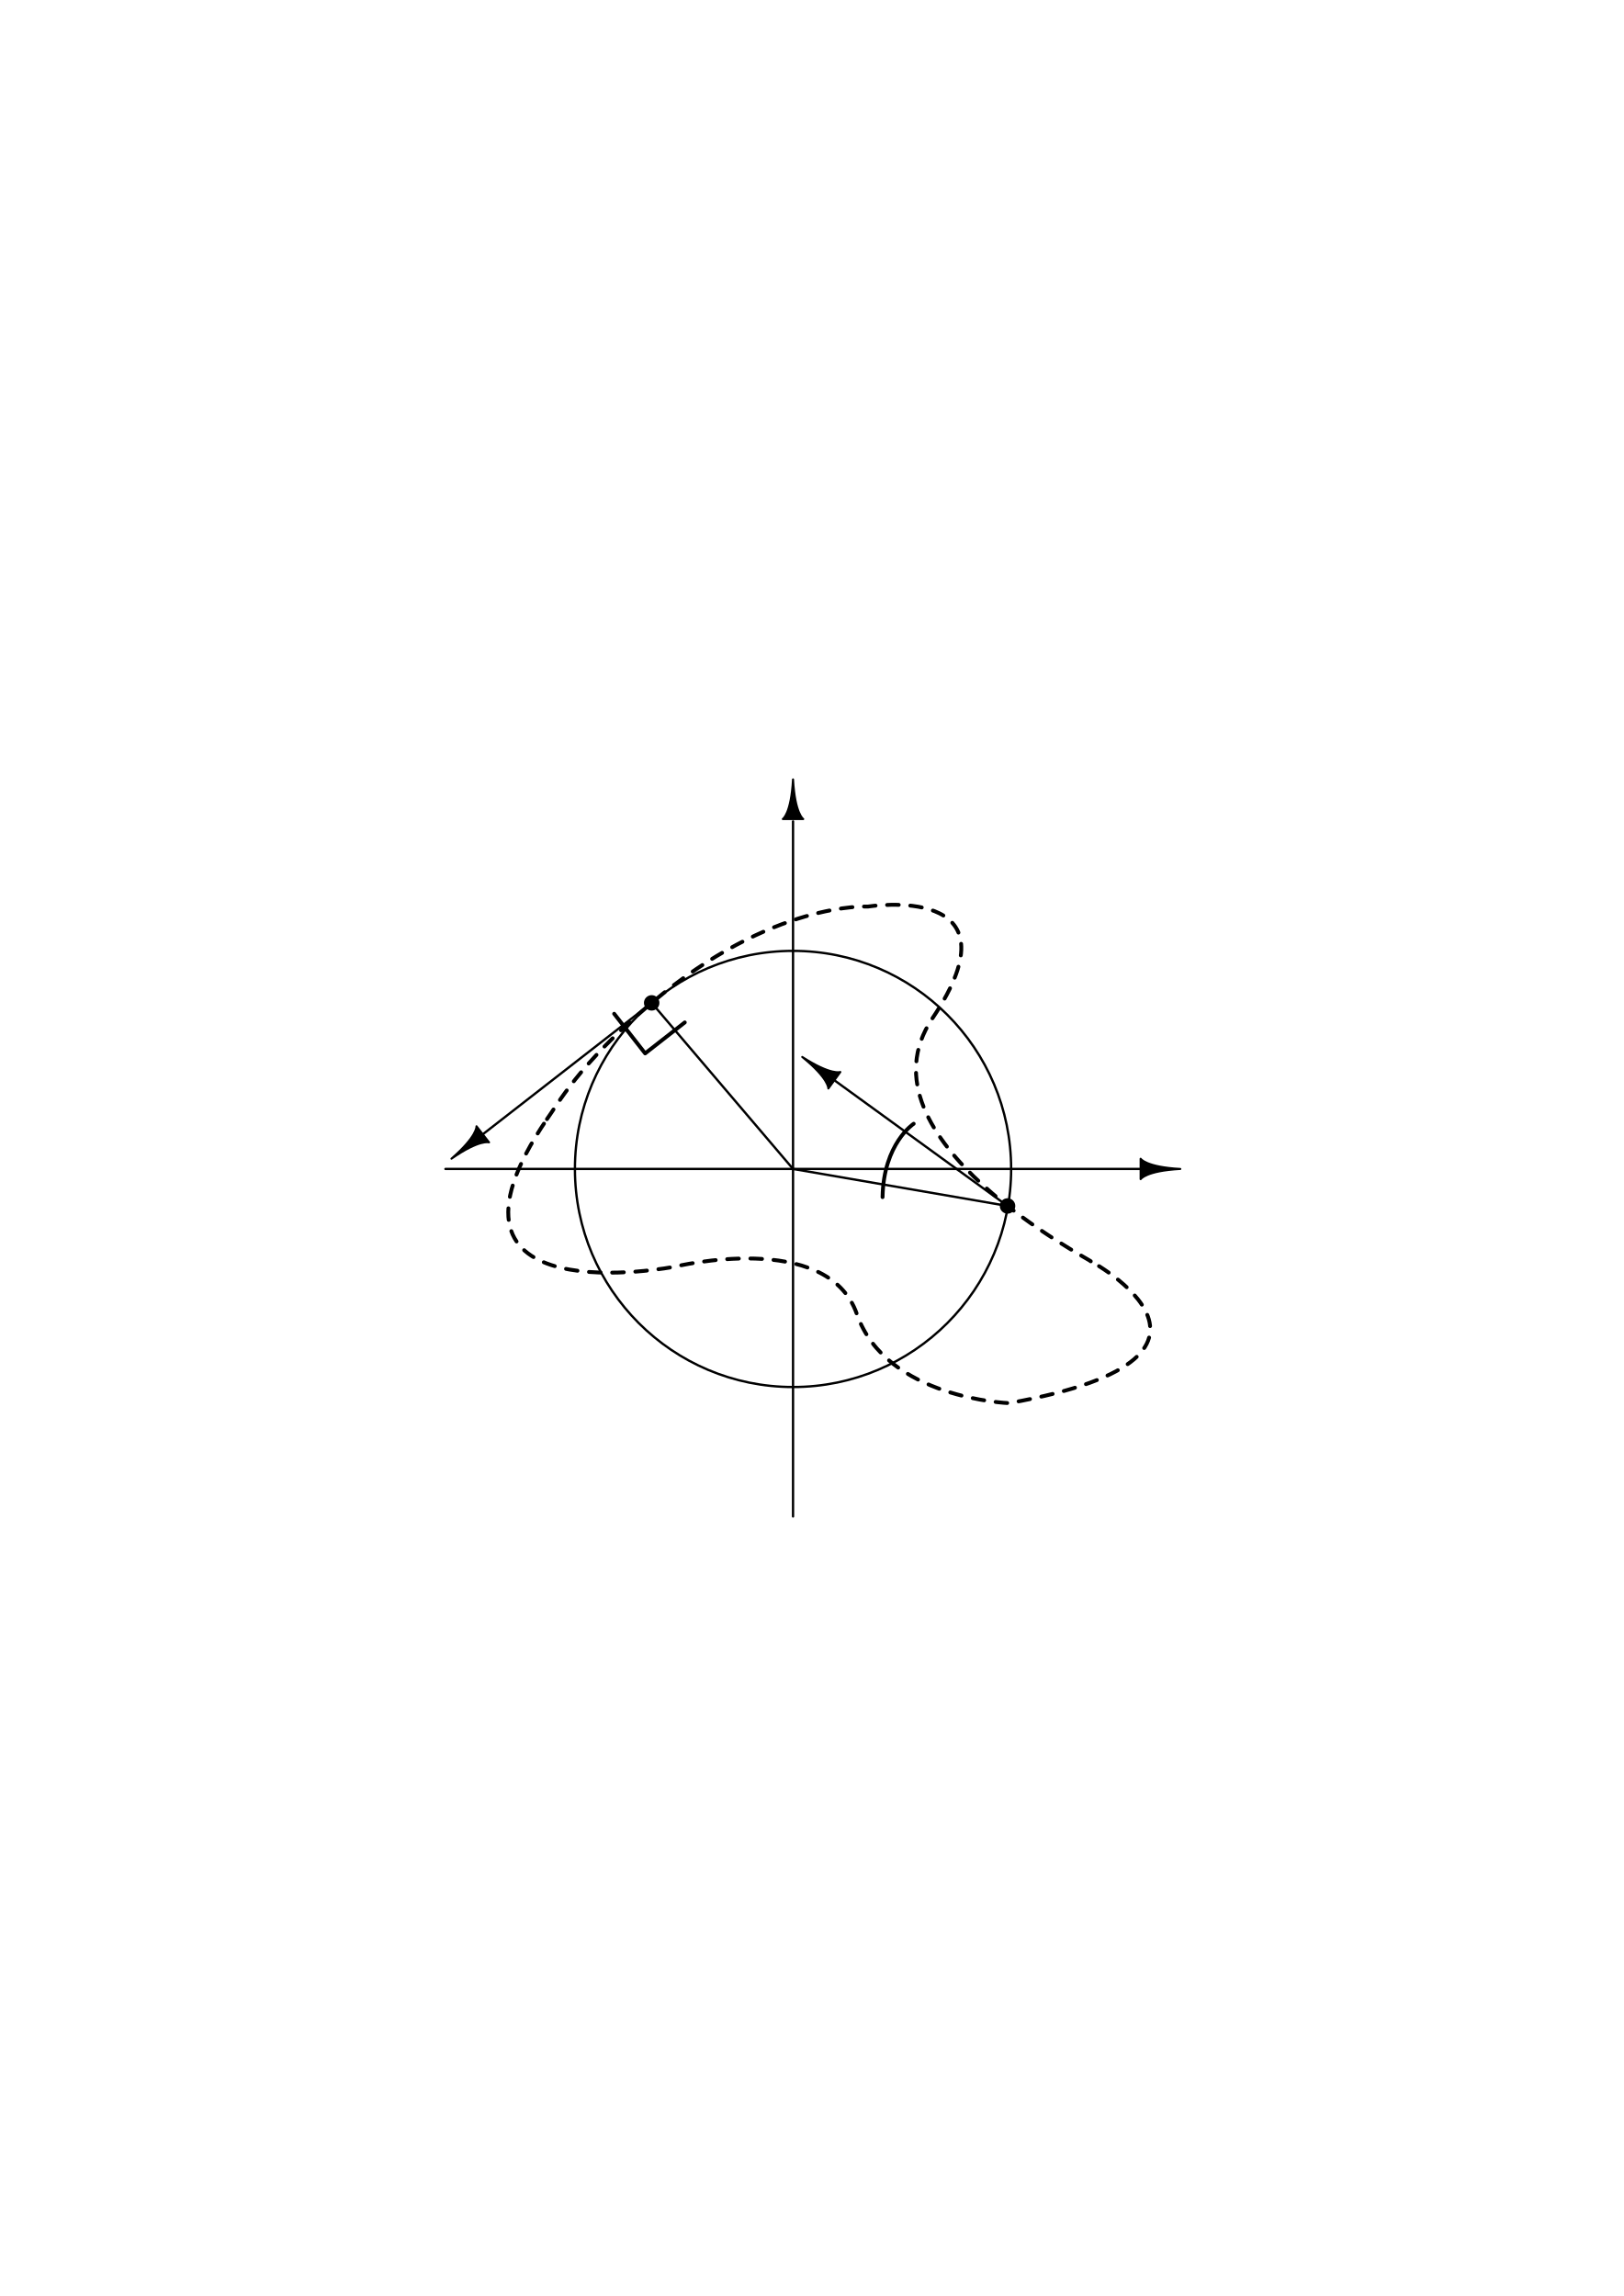
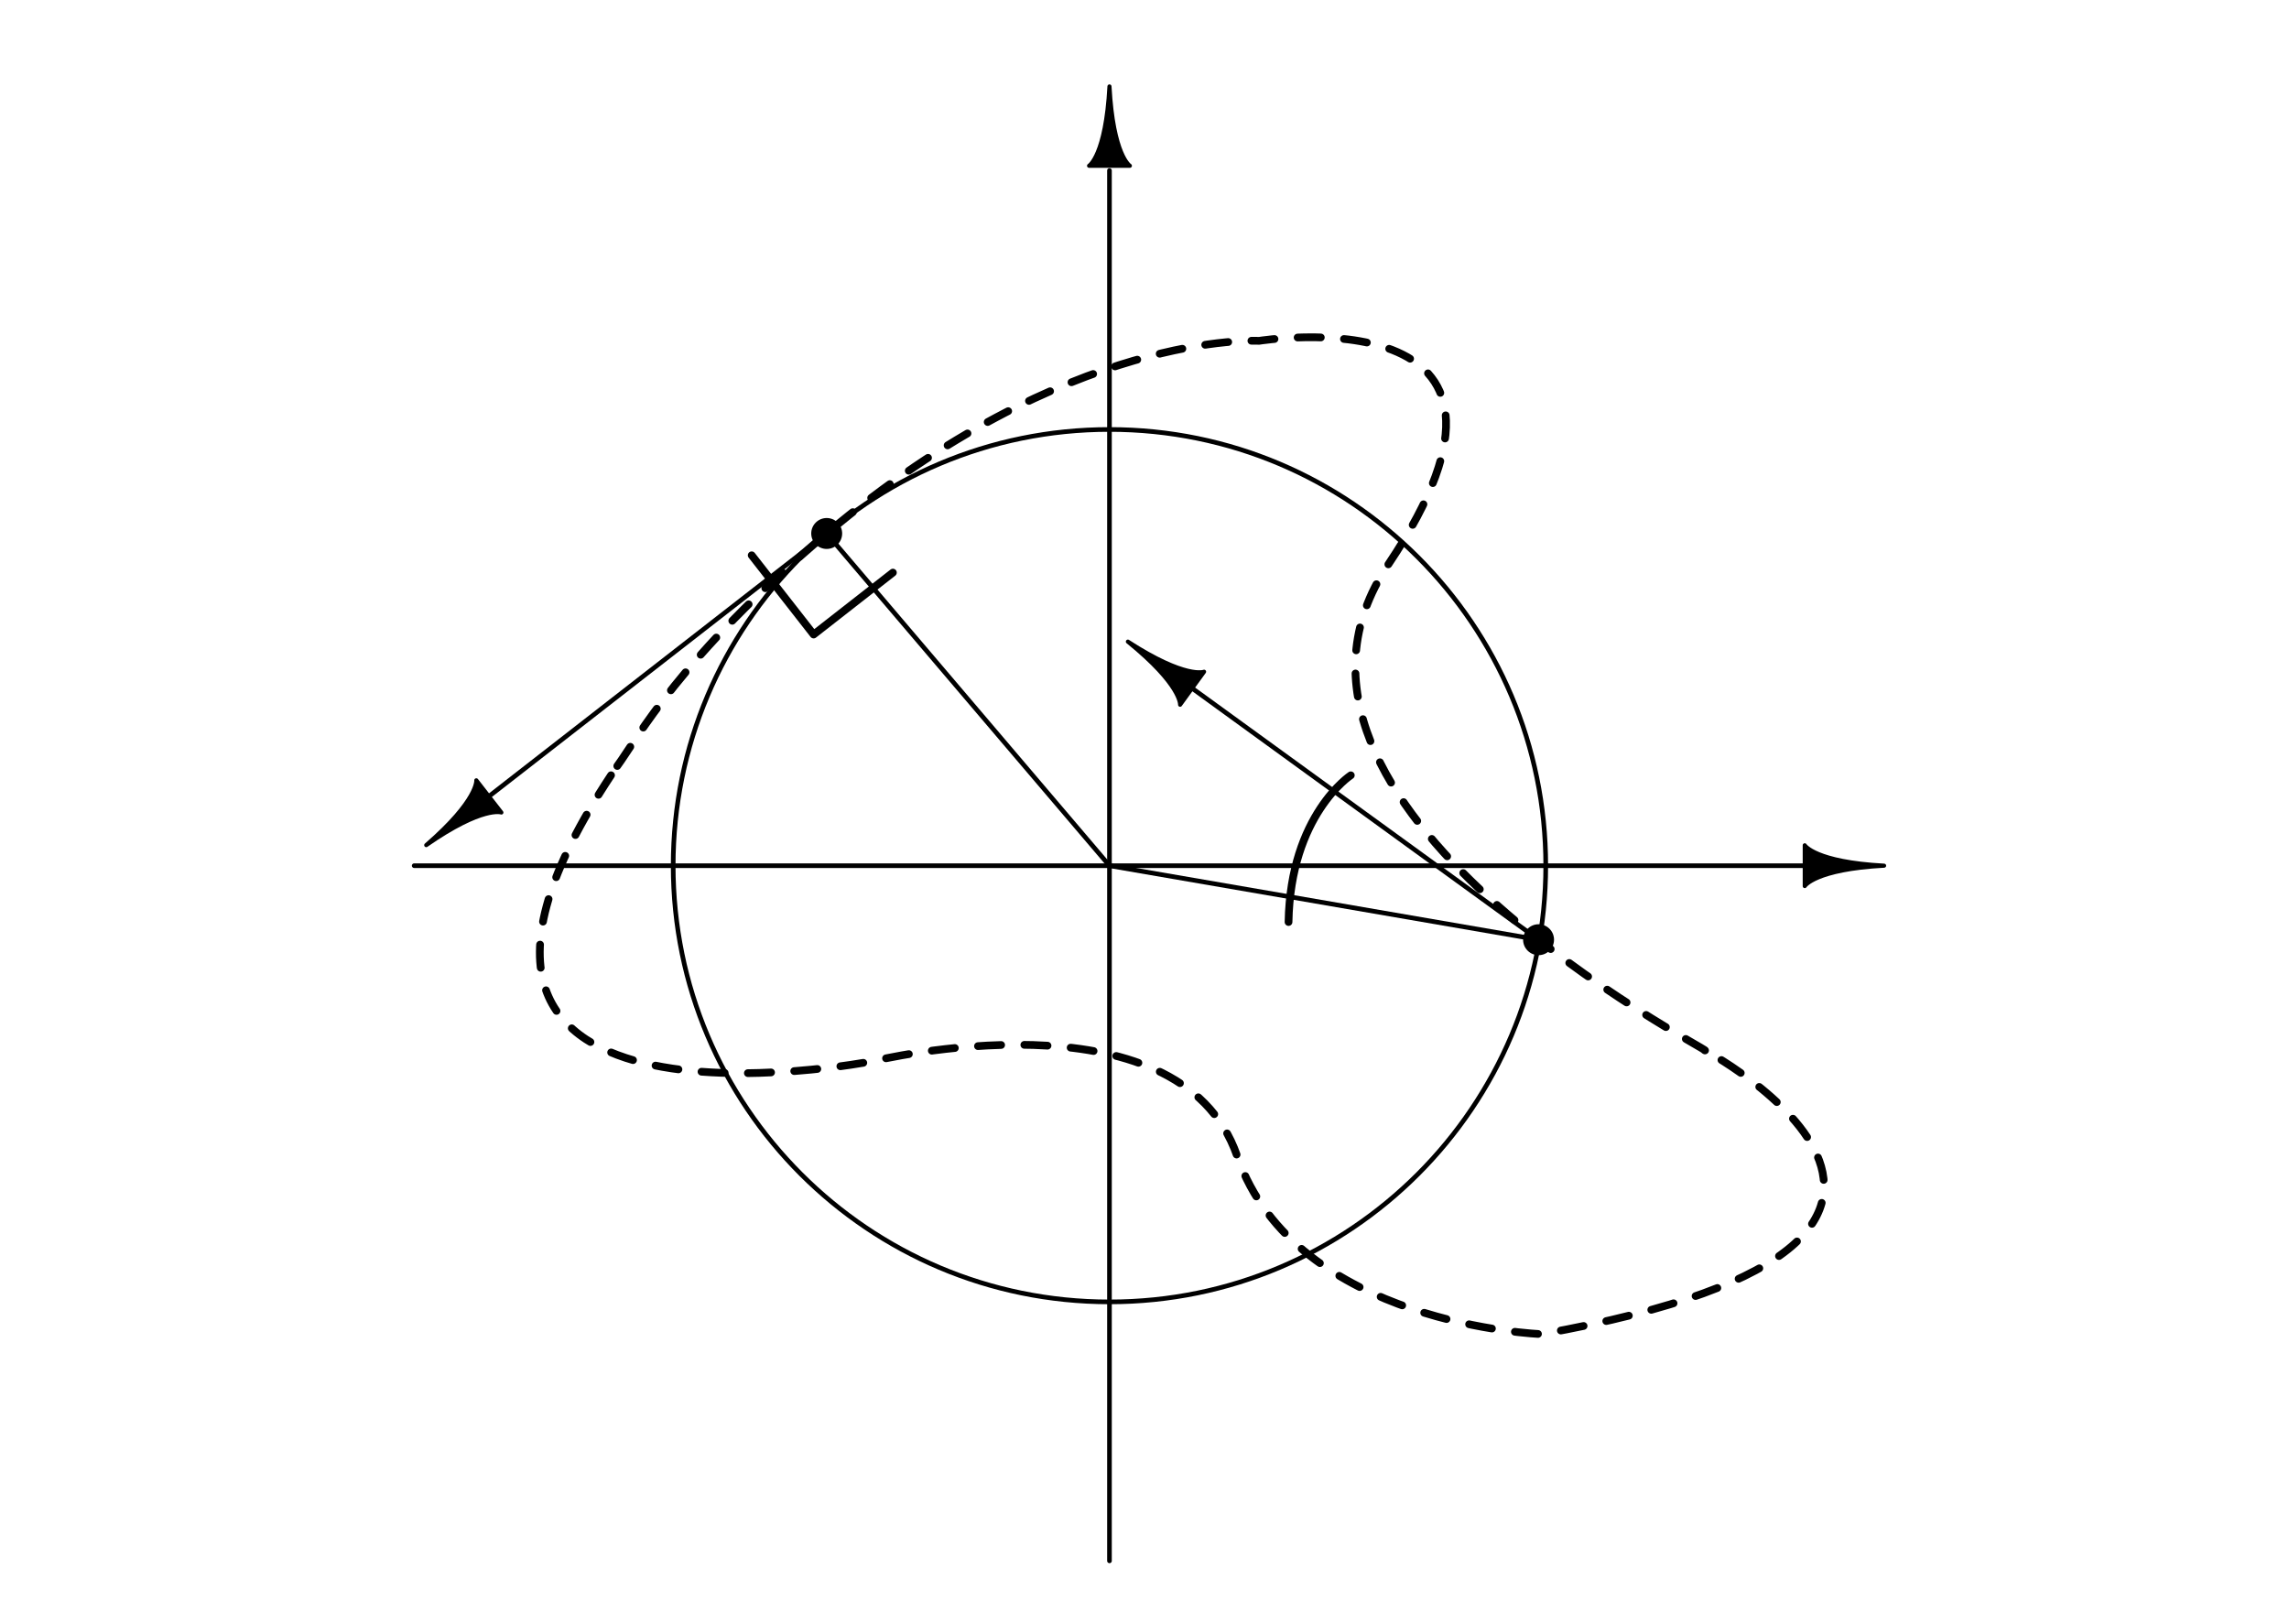
- <svg xmlns="http://www.w3.org/2000/svg" width="210mm" height="297mm" viewBox="0 0 210 297" version="1.1" id="svg42783">
+ <svg xmlns="http://www.w3.org/2000/svg" width="148mm" height="105mm" viewBox="0 0 148 105" version="1.1" id="svg42783">
  <defs id="defs42780" />
  <g id="layer1">
-     <path id="path1157-6-8" d="m 102.566,106.254 v 89.91" style="fill:none;stroke:#000000;stroke-width:0.3;stroke-linecap:round;stroke-linejoin:round;stroke-miterlimit:4;stroke-dasharray:none;stroke-opacity:1" />
-     <path id="path1159-9" d="m 102.566,105.948 h -1.319 c 0,0 1.079,-0.671 1.319,-5.13 0.24,4.459 1.319,5.13 1.319,5.13 z" style="fill:#000000;fill-opacity:1;stroke:#000000;stroke-width:0.265;stroke-linecap:round;stroke-linejoin:round;stroke-miterlimit:4;stroke-dasharray:none;stroke-opacity:1" />
-     <path id="path1163-2" d="m 147.522,151.21 v -1.319 c 0,0 0.671,1.079 5.13,1.319 -4.459,0.24 -5.13,1.319 -5.13,1.319 z" style="fill:#000000;fill-opacity:1;stroke:#000000;stroke-width:0.265;stroke-linecap:round;stroke-linejoin:round;stroke-miterlimit:4;stroke-dasharray:none;stroke-opacity:1" />
-     <path id="path1181-9" d="M 147.522,151.21 H 57.611" style="fill:none;stroke:#000000;stroke-width:0.3;stroke-linecap:round;stroke-linejoin:round;stroke-miterlimit:4;stroke-dasharray:none;stroke-opacity:1" />
-     <circle style="fill:none;fill-opacity:0.7;stroke:#000000;stroke-width:0.3;stroke-linecap:round;stroke-linejoin:round;stroke-miterlimit:4;stroke-dasharray:none" id="path3952" cx="102.566" cy="151.21" r="28.209" />
-     <path style="font-variation-settings:normal;fill:none;fill-opacity:1;stroke:#000000;stroke-width:0.5;stroke-linecap:round;stroke-linejoin:round;stroke-miterlimit:4;stroke-dasharray:1.5, 1.5;stroke-dashoffset:0;stroke-opacity:1;stop-color:#000000" d="m 70.743,144.762 c 1.311,-1.785 4.022,-7.011 13.541,-15.035 15.646,-13.188 27.951,-12.457 27.951,-12.457 0,0 20.246,-3.236 8.353,14.468 -10.428,15.524 20.986,31.468 20.482,31.42 -2.25,-1.212 24.599,12.088 -10.571,18.345 0,0 -15.876,-0.555 -19.676,-11.517 -3.8,-10.962 -23.532,-6.139 -23.532,-6.139 0,0 -34.065,6.687 -16.548,-19.085 z" id="path5142" />
-     <g id="g1202-9" transform="rotate(-54.02402,178.5799,-1.610426)">
+     <path id="path1157-6-8" d="M 71.735,11.027 V 100.937" style="fill:none;stroke:#000000;stroke-width:0.3;stroke-linecap:round;stroke-linejoin:round;stroke-miterlimit:4;stroke-dasharray:none;stroke-opacity:1" />
+     <path id="path1159-9" d="m 71.735,10.72 h -1.319 c 0,0 1.079,-0.671 1.319,-5.13 0.24,4.459 1.319,5.13 1.319,5.13 z" style="fill:#000000;fill-opacity:1;stroke:#000000;stroke-width:0.265;stroke-linecap:round;stroke-linejoin:round;stroke-miterlimit:4;stroke-dasharray:none;stroke-opacity:1" />
+     <path id="path1163-2" d="m 116.69,55.982 v -1.319 c 0,0 0.671,1.079 5.13,1.319 -4.459,0.24 -5.13,1.319 -5.13,1.319 z" style="fill:#000000;fill-opacity:1;stroke:#000000;stroke-width:0.265;stroke-linecap:round;stroke-linejoin:round;stroke-miterlimit:4;stroke-dasharray:none;stroke-opacity:1" />
+     <path id="path1181-9" d="M 116.69,55.982 H 26.78" style="fill:none;stroke:#000000;stroke-width:0.3;stroke-linecap:round;stroke-linejoin:round;stroke-miterlimit:4;stroke-dasharray:none;stroke-opacity:1" />
+     <circle style="fill:none;fill-opacity:0.7;stroke:#000000;stroke-width:0.3;stroke-linecap:round;stroke-linejoin:round;stroke-miterlimit:4;stroke-dasharray:none" id="path3952" cx="71.735" cy="55.982" r="28.209" />
+     <path style="font-variation-settings:normal;fill:none;fill-opacity:1;stroke:#000000;stroke-width:0.5;stroke-linecap:round;stroke-linejoin:round;stroke-miterlimit:4;stroke-dasharray:1.5, 1.5;stroke-dashoffset:0;stroke-opacity:1;stop-color:#000000" d="m 39.911,49.534 c 1.311,-1.785 4.022,-7.011 13.541,-15.035 15.646,-13.188 27.951,-12.457 27.951,-12.457 0,0 20.246,-3.236 8.353,14.468 -10.428,15.524 20.986,31.468 20.482,31.42 -2.25,-1.212 24.599,12.088 -10.571,18.345 0,0 -15.876,-0.555 -19.676,-11.517 -3.8,-10.962 -23.532,-6.139 -23.532,-6.139 0,0 -34.065,6.687 -16.548,-19.085 z" id="path5142" />
+     <g id="g1202-9" transform="rotate(-54.02402,69.76473,-18.9847)">
      <path id="path849-99-66" d="m 22.679,24.231 v 27.682" style="fill:none;stroke:#000000;stroke-width:0.3;stroke-linecap:round;stroke-linejoin:round;stroke-miterlimit:4;stroke-dasharray:none;stroke-opacity:1" />
      <path id="path872-19-1" d="m 22.679,24.231 h -1.319 c 0,0 1.079,-0.671 1.319,-5.13 0.24,4.459 1.319,5.13 1.319,5.13 z" style="fill:#000000;fill-opacity:1;stroke:#000000;stroke-width:0.265;stroke-linecap:round;stroke-linejoin:round;stroke-miterlimit:4;stroke-dasharray:none;stroke-opacity:1" />
    </g>
-     <g id="g1202-9-1" transform="rotate(-127.8966,72.50076,75.76195)">
+     <g id="g1202-9-1" transform="rotate(-127.8966,33.80878,35.68403)">
      <path id="path849-99-66-6" d="m 22.679,24.231 v 27.682" style="fill:none;stroke:#000000;stroke-width:0.3;stroke-linecap:round;stroke-linejoin:round;stroke-miterlimit:4;stroke-dasharray:none;stroke-opacity:1" />
      <path id="path872-19-1-3" d="m 22.679,24.231 h -1.319 c 0,0 1.079,-0.671 1.319,-5.13 0.24,4.459 1.319,5.13 1.319,5.13 z" style="fill:#000000;fill-opacity:1;stroke:#000000;stroke-width:0.265;stroke-linecap:round;stroke-linejoin:round;stroke-miterlimit:4;stroke-dasharray:none;stroke-opacity:1" />
    </g>
-     <circle style="fill:#000000;fill-opacity:1;fill-rule:nonzero;stroke:none;stroke-width:0.3;stroke-linecap:round;stroke-linejoin:round;stroke-miterlimit:4;stroke-dasharray:none;stroke-dashoffset:0;stroke-opacity:0.96" id="path1353-4-5-5-1-7-5-4" cx="84.284" cy="129.727" r="1" />
-     <circle style="fill:#000000;fill-opacity:1;fill-rule:nonzero;stroke:none;stroke-width:0.3;stroke-linecap:round;stroke-linejoin:round;stroke-miterlimit:4;stroke-dasharray:none;stroke-dashoffset:0;stroke-opacity:0.96" id="path1353-4-5-5-1-7-5" cx="130.311" cy="155.997" r="1" />
-     <path style="font-variation-settings:normal;fill:none;fill-opacity:1;stroke:#000000;stroke-width:0.3;stroke-linecap:round;stroke-linejoin:round;stroke-miterlimit:4;stroke-dasharray:none;stroke-dashoffset:0;stroke-opacity:1;stop-color:#000000" d="m 84.284,129.727 18.283,21.483 27.744,4.787" id="path10130" />
-     <path style="font-variation-settings:normal;vector-effect:none;fill:none;fill-opacity:1;stroke:#000000;stroke-width:0.5;stroke-linecap:round;stroke-linejoin:round;stroke-miterlimit:4;stroke-dasharray:none;stroke-dashoffset:0;stroke-opacity:1;-inkscape-stroke:none;stop-color:#000000" d="m 79.434,131.137 4.005,5.125 5.125,-4.005" id="path12112" />
-     <path style="font-variation-settings:normal;vector-effect:none;fill:none;fill-opacity:1;stroke:#000000;stroke-width:0.5;stroke-linecap:round;stroke-linejoin:round;stroke-miterlimit:4;stroke-dasharray:none;stroke-dashoffset:0;stroke-opacity:1;-inkscape-stroke:none;stop-color:#000000" d="m 118.17,145.365 c 0,0 -3.903,2.546 -4.026,9.488" id="path12636" />
-     <flowRoot xml:space="preserve" id="flowRoot1027-6-5-1-5-15-37" style="font-style:normal;font-variant:normal;font-weight:normal;font-stretch:normal;font-size:26.667px;line-height:1.25;font-family:'Math Symbols';-inkscape-font-specification:'Math Symbols';letter-spacing:0px;word-spacing:0px;fill:#000000;fill-opacity:1;stroke:none" transform="matrix(0.2645833,0,0,0.2645833,105.1568,57.32655)">
+     <circle style="fill:#000000;fill-opacity:1;fill-rule:nonzero;stroke:none;stroke-width:0.3;stroke-linecap:round;stroke-linejoin:round;stroke-miterlimit:4;stroke-dasharray:none;stroke-dashoffset:0;stroke-opacity:0.96" id="path1353-4-5-5-1-7-5-4" cx="53.452" cy="34.499" r="1" />
+     <circle style="fill:#000000;fill-opacity:1;fill-rule:nonzero;stroke:none;stroke-width:0.3;stroke-linecap:round;stroke-linejoin:round;stroke-miterlimit:4;stroke-dasharray:none;stroke-dashoffset:0;stroke-opacity:0.96" id="path1353-4-5-5-1-7-5" cx="99.479" cy="60.769" r="1" />
+     <path style="font-variation-settings:normal;fill:none;fill-opacity:1;stroke:#000000;stroke-width:0.3;stroke-linecap:round;stroke-linejoin:round;stroke-miterlimit:4;stroke-dasharray:none;stroke-dashoffset:0;stroke-opacity:1;stop-color:#000000" d="m 53.452,34.499 18.283,21.483 27.744,4.787" id="path10130" />
+     <path style="font-variation-settings:normal;vector-effect:none;fill:none;fill-opacity:1;stroke:#000000;stroke-width:0.5;stroke-linecap:round;stroke-linejoin:round;stroke-miterlimit:4;stroke-dasharray:none;stroke-dashoffset:0;stroke-opacity:1;-inkscape-stroke:none;stop-color:#000000" d="m 48.602,35.909 4.005,5.125 5.125,-4.005" id="path12112" />
+     <path style="font-variation-settings:normal;vector-effect:none;fill:none;fill-opacity:1;stroke:#000000;stroke-width:0.5;stroke-linecap:round;stroke-linejoin:round;stroke-miterlimit:4;stroke-dasharray:none;stroke-dashoffset:0;stroke-opacity:1;-inkscape-stroke:none;stop-color:#000000" d="m 87.339,50.137 c 0,0 -3.903,2.546 -4.026,9.488" id="path12636" />
+     <flowRoot xml:space="preserve" id="flowRoot1027-6-5-1-5-15-37" style="font-style:normal;font-variant:normal;font-weight:normal;font-stretch:normal;font-size:26.667px;line-height:1.25;font-family:'Math Symbols';-inkscape-font-specification:'Math Symbols';letter-spacing:0px;word-spacing:0px;fill:#000000;fill-opacity:1;stroke:none" transform="matrix(0.2645833,0,0,0.2645833,74.325,-37.90141)">
      <flowRegion id="flowRegion1023-6-9-7-1-2-40">
        <rect id="rect1021-2-9-4-3-2-5" width="79.847" height="62.552" x="150.69" y="314.739" />
      </flowRegion>
      <flowPara id="flowPara1025-1-57-2-9-2-19" style="font-style:normal;font-variant:normal;font-weight:normal;font-stretch:normal;font-size:32px;font-family:'CMU Serif';-inkscape-font-specification:'CMU Serif'">$x$</flowPara>
    </flowRoot>
-     <flowRoot xml:space="preserve" id="flowRoot1027-6-5-1-5-15-37-9" style="font-style:normal;font-variant:normal;font-weight:normal;font-stretch:normal;font-size:26.667px;line-height:1.25;font-family:'Math Symbols';-inkscape-font-specification:'Math Symbols';letter-spacing:0px;word-spacing:0px;fill:#000000;fill-opacity:1;stroke:none" transform="matrix(0.2645833,0,0,0.2645833,54.05101,14.38619)">
+     <flowRoot xml:space="preserve" id="flowRoot1027-6-5-1-5-15-37-9" style="font-style:normal;font-variant:normal;font-weight:normal;font-stretch:normal;font-size:26.667px;line-height:1.25;font-family:'Math Symbols';-inkscape-font-specification:'Math Symbols';letter-spacing:0px;word-spacing:0px;fill:#000000;fill-opacity:1;stroke:none" transform="matrix(0.2645833,0,0,0.2645833,23.21924,-80.84177)">
      <flowRegion id="flowRegion1023-6-9-7-1-2-40-9">
        <rect id="rect1021-2-9-4-3-2-5-3" width="79.847" height="62.552" x="150.69" y="314.739" />
      </flowRegion>
      <flowPara id="flowPara1025-1-57-2-9-2-19-9" style="font-style:normal;font-variant:normal;font-weight:normal;font-stretch:normal;font-size:32px;font-family:'CMU Serif';-inkscape-font-specification:'CMU Serif'">$y$</flowPara>
    </flowRoot>
-     <flowRoot xml:space="preserve" id="flowRoot1027-6-5-1-5-15-37-3" style="font-style:normal;font-variant:normal;font-weight:normal;font-stretch:normal;font-size:26.667px;line-height:1.25;font-family:'Math Symbols';-inkscape-font-specification:'Math Symbols';letter-spacing:0px;word-spacing:0px;fill:#000000;fill-opacity:1;stroke:none" transform="matrix(0.2645833,0,0,0.2645833,15.79204,52.44794)">
+     <flowRoot xml:space="preserve" id="flowRoot1027-6-5-1-5-15-37-3" style="font-style:normal;font-variant:normal;font-weight:normal;font-stretch:normal;font-size:26.667px;line-height:1.25;font-family:'Math Symbols';-inkscape-font-specification:'Math Symbols';letter-spacing:0px;word-spacing:0px;fill:#000000;fill-opacity:1;stroke:none" transform="matrix(0.2645833,0,0,0.2645833,-15.03972,-42.78001)">
      <flowRegion id="flowRegion1023-6-9-7-1-2-40-3">
        <rect id="rect1021-2-9-4-3-2-5-9" width="256.498" height="90.876" x="150.69" y="314.739" />
      </flowRegion>
      <flowPara id="flowPara1025-1-57-2-9-2-19-3" style="font-style:normal;font-variant:normal;font-weight:normal;font-stretch:normal;font-size:32px;font-family:'CMU Serif';-inkscape-font-specification:'CMU Serif'">$\vec{v}_1$</flowPara>
    </flowRoot>
-     <flowRoot xml:space="preserve" id="flowRoot1027-6-5-1-5-15-37-3-7" style="font-style:normal;font-variant:normal;font-weight:normal;font-stretch:normal;font-size:26.667px;line-height:1.25;font-family:'Math Symbols';-inkscape-font-specification:'Math Symbols';letter-spacing:0px;word-spacing:0px;fill:#000000;fill-opacity:1;stroke:none" transform="matrix(0.2645833,0,0,0.2645833,69.35534,46.89012)">
+     <flowRoot xml:space="preserve" id="flowRoot1027-6-5-1-5-15-37-3-7" style="font-style:normal;font-variant:normal;font-weight:normal;font-stretch:normal;font-size:26.667px;line-height:1.25;font-family:'Math Symbols';-inkscape-font-specification:'Math Symbols';letter-spacing:0px;word-spacing:0px;fill:#000000;fill-opacity:1;stroke:none" transform="matrix(0.2645833,0,0,0.2645833,38.52357,-48.33784)">
      <flowRegion id="flowRegion1023-6-9-7-1-2-40-3-9">
        <rect id="rect1021-2-9-4-3-2-5-9-6" width="256.498" height="90.876" x="150.69" y="314.739" />
      </flowRegion>
      <flowPara id="flowPara1025-1-57-2-9-2-19-3-3" style="font-style:normal;font-variant:normal;font-weight:normal;font-stretch:normal;font-size:32px;font-family:'CMU Serif';-inkscape-font-specification:'CMU Serif'">$\vec{v}_2$</flowPara>
    </flowRoot>
  </g>
</svg>
